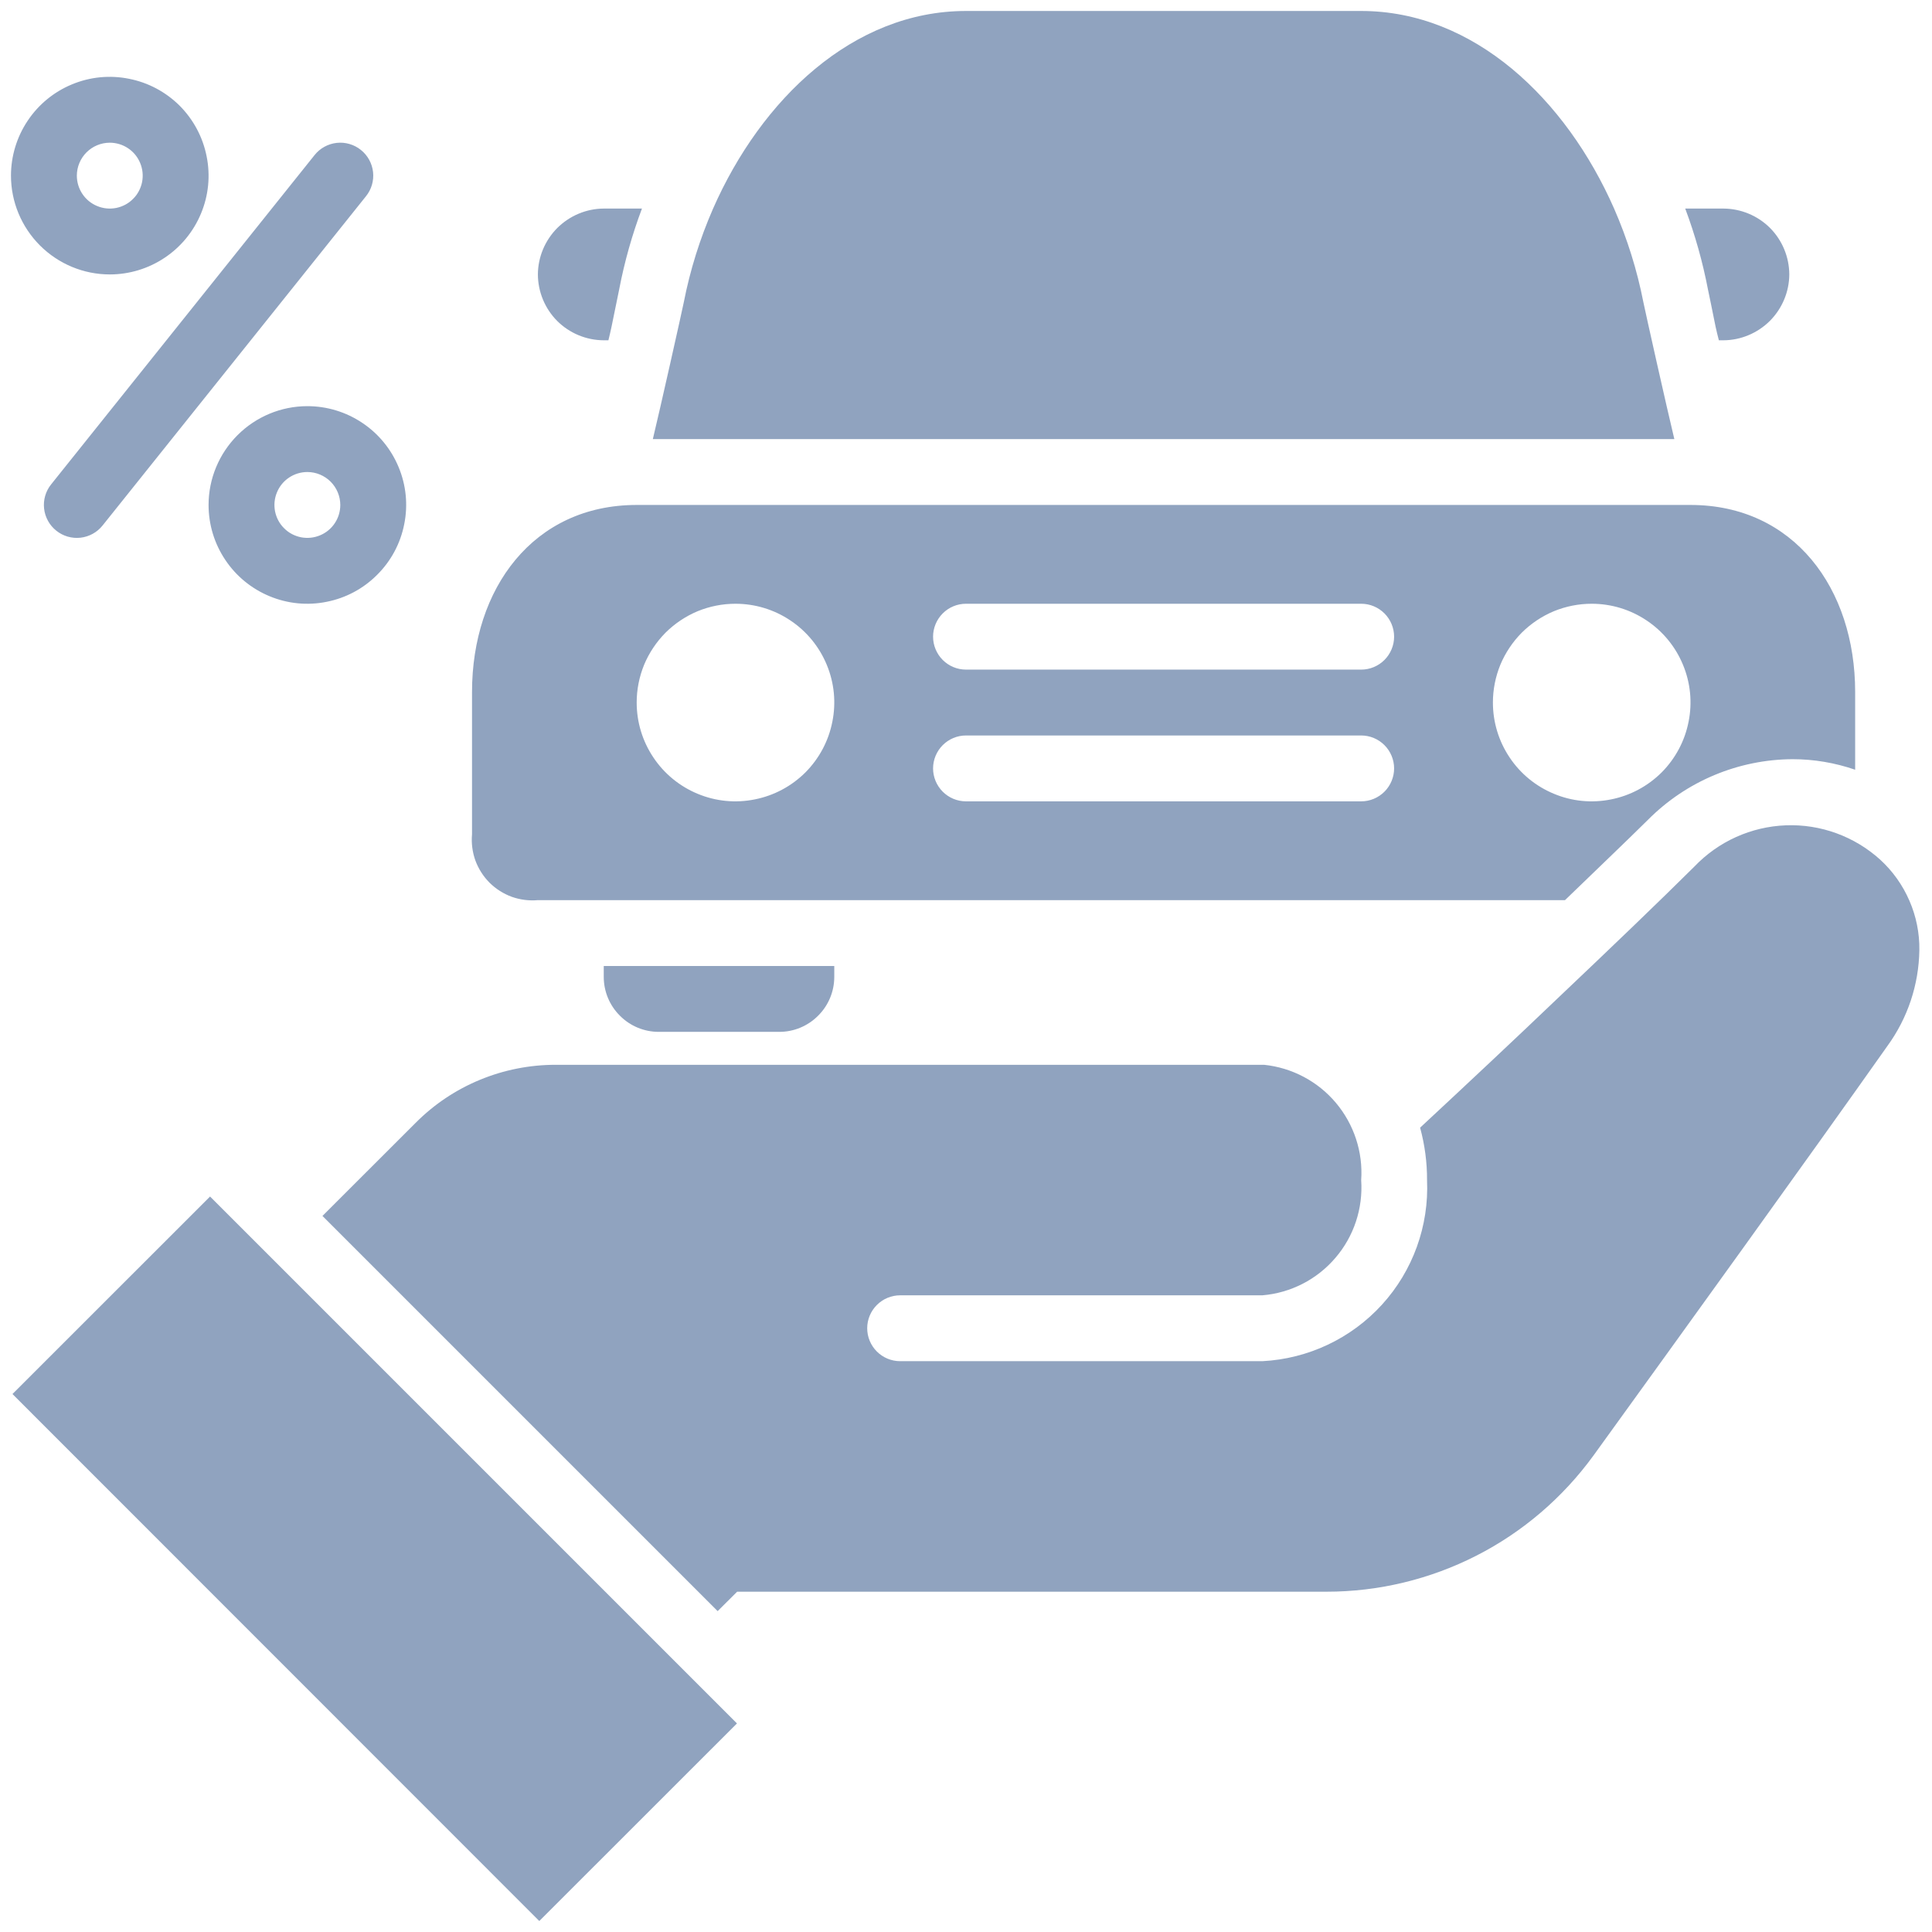
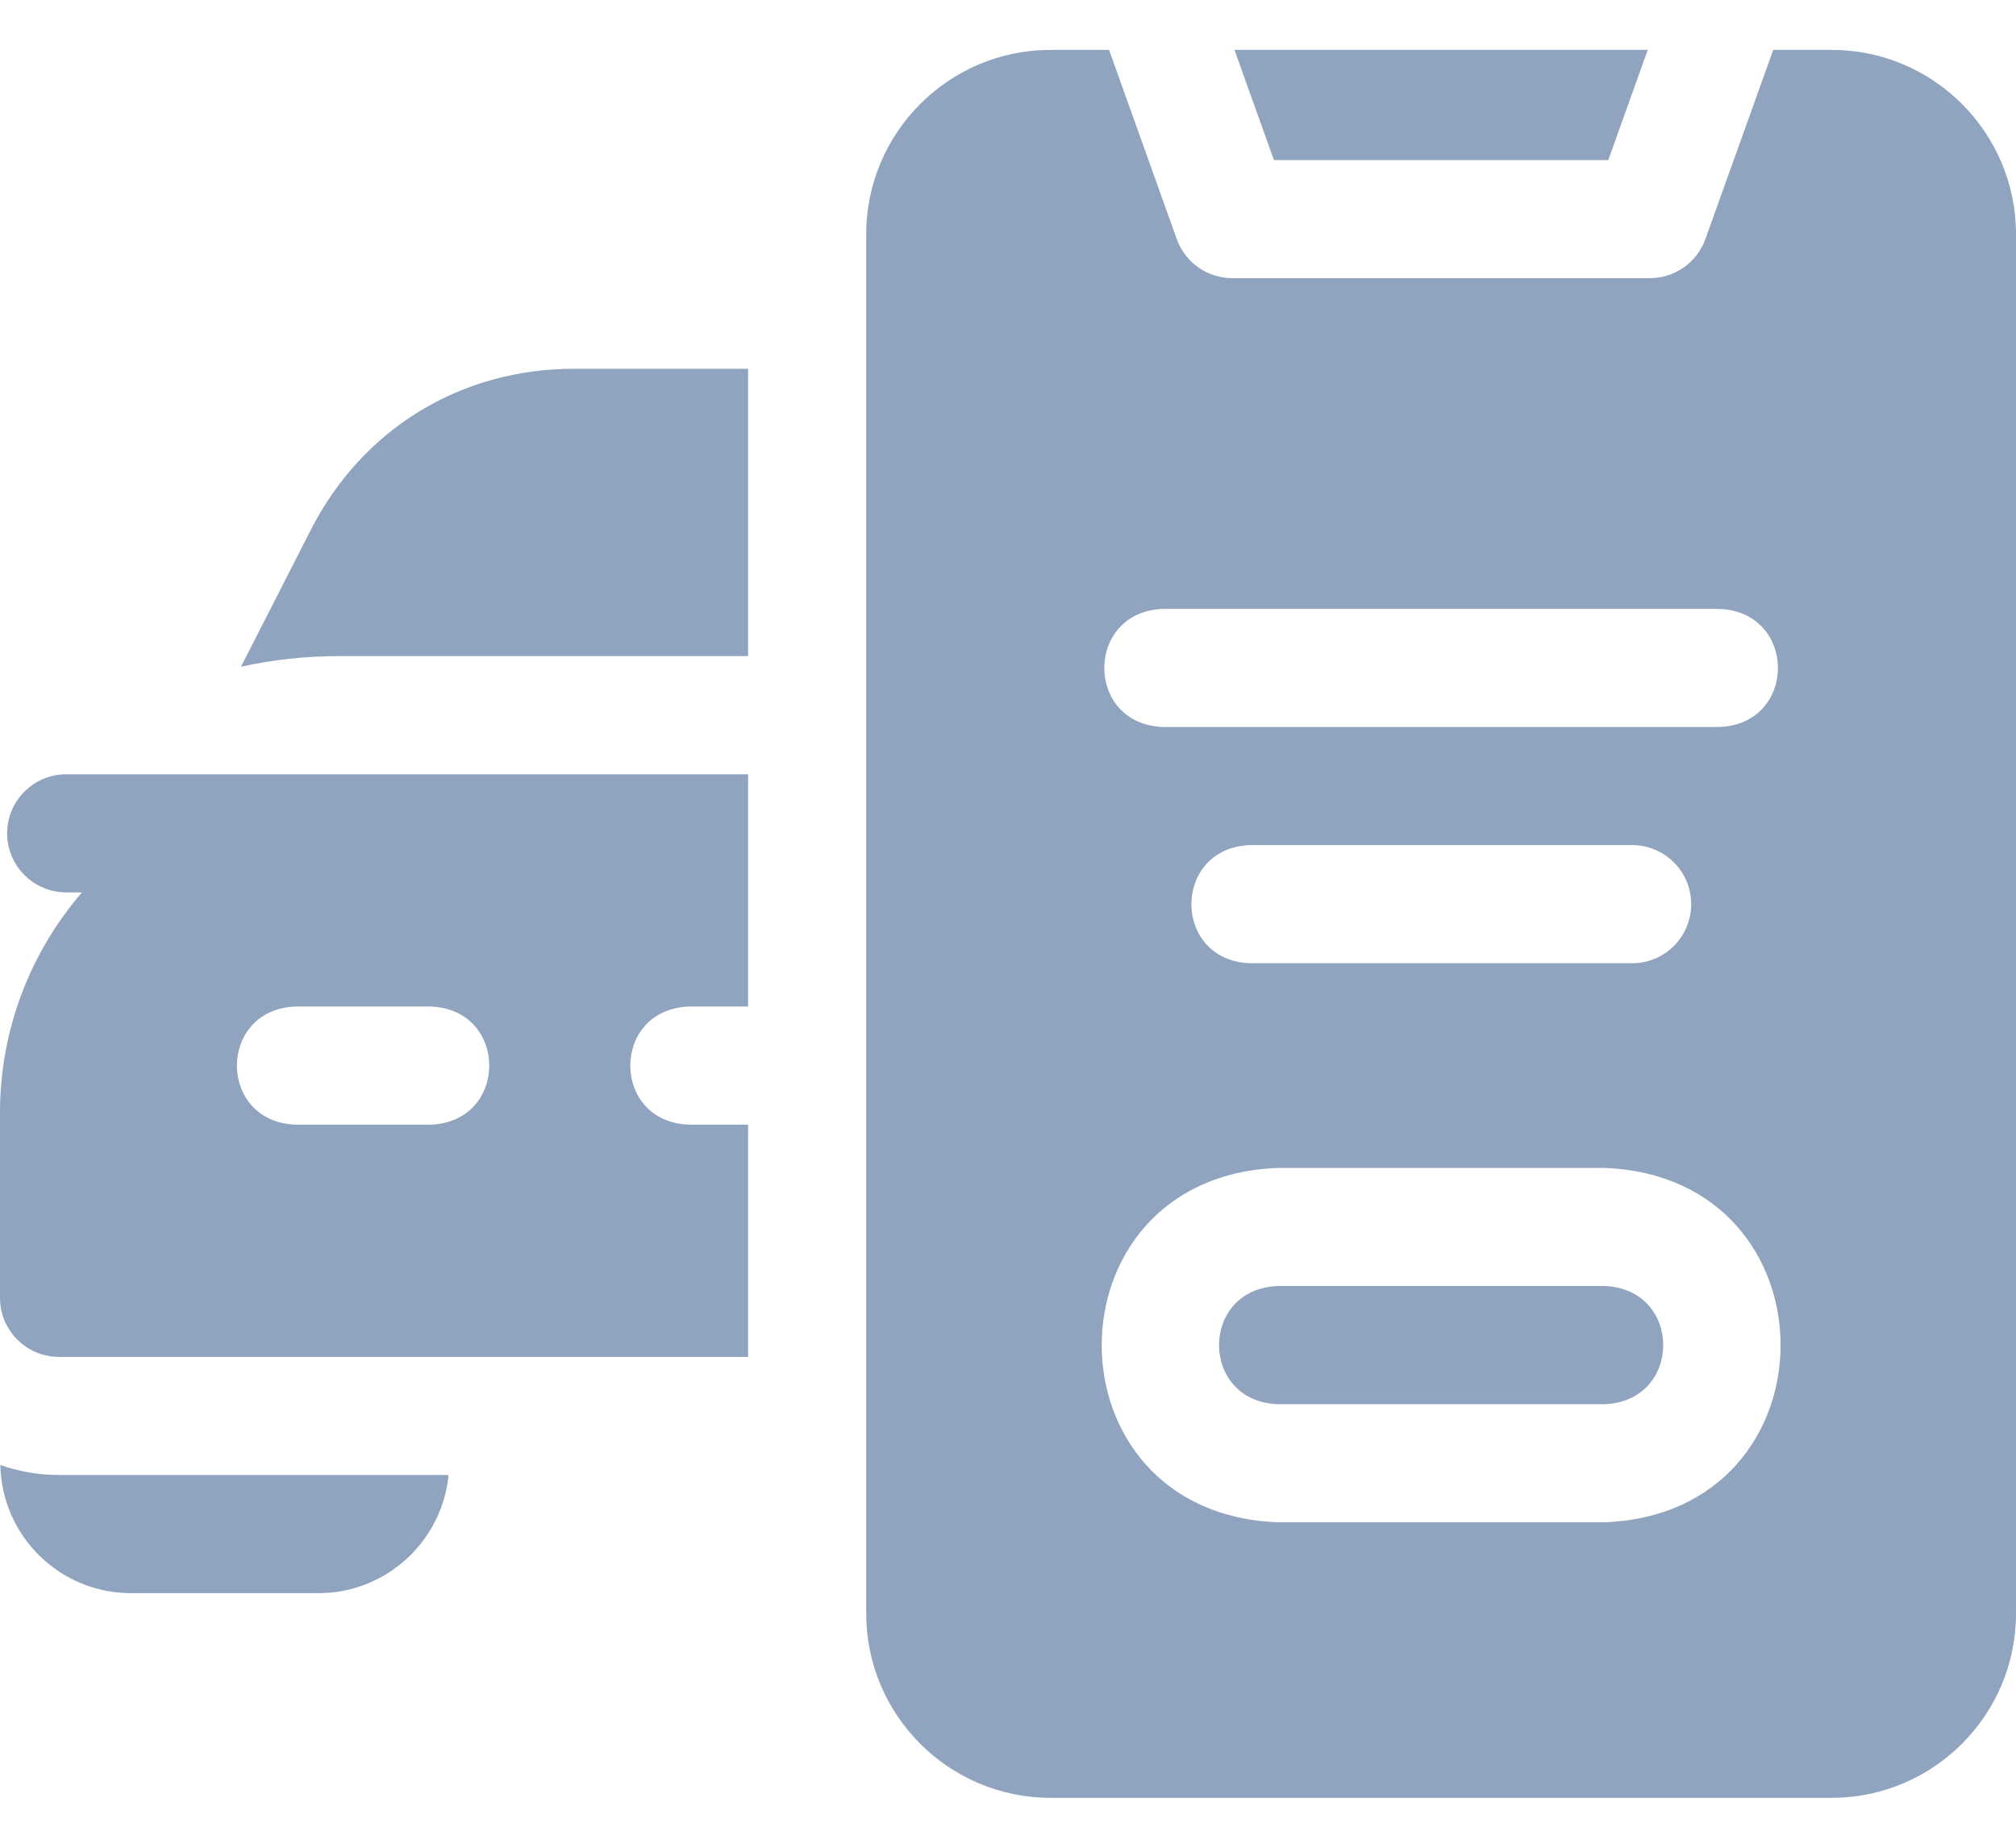
- <svg xmlns="http://www.w3.org/2000/svg" width="22" height="22" viewBox="0 0 22 22" fill="none">
-   <g id="GLYPH">
-     <g id="29-Flask copy 6">
-       <path id="Vector" d="M6.125 10.25H17.821C18.177 9.905 18.5 9.598 18.766 9.335C19.202 8.896 19.794 8.648 20.413 8.645C20.655 8.645 20.896 8.686 21.125 8.765V7.88C21.125 6.702 20.427 5.75 19.25 5.75H7.25C6.072 5.75 5.375 6.702 5.375 7.88V9.5C5.366 9.601 5.379 9.702 5.413 9.798C5.448 9.893 5.503 9.979 5.574 10.051C5.646 10.122 5.732 10.177 5.827 10.212C5.923 10.246 6.024 10.259 6.125 10.25ZM18.125 6.875C18.348 6.875 18.565 6.941 18.75 7.065C18.935 7.188 19.079 7.364 19.164 7.569C19.25 7.775 19.272 8.001 19.228 8.219C19.185 8.438 19.078 8.638 18.921 8.796C18.763 8.953 18.563 9.06 18.345 9.103C18.126 9.147 17.9 9.125 17.695 9.039C17.489 8.954 17.313 8.81 17.19 8.625C17.066 8.44 17 8.223 17 8C17 7.852 17.029 7.706 17.085 7.569C17.142 7.433 17.225 7.309 17.329 7.204C17.434 7.1 17.558 7.017 17.694 6.96C17.831 6.904 17.977 6.875 18.125 6.875ZM11 6.875H15.5C15.6 6.875 15.695 6.915 15.765 6.985C15.835 7.055 15.875 7.151 15.875 7.25C15.875 7.349 15.835 7.445 15.765 7.515C15.695 7.585 15.6 7.625 15.5 7.625H11C10.9 7.625 10.805 7.585 10.735 7.515C10.665 7.445 10.625 7.349 10.625 7.25C10.625 7.151 10.665 7.055 10.735 6.985C10.805 6.915 10.9 6.875 11 6.875ZM11 8.375H15.5C15.6 8.375 15.695 8.415 15.765 8.485C15.835 8.555 15.875 8.651 15.875 8.75C15.875 8.849 15.835 8.945 15.765 9.015C15.695 9.085 15.6 9.125 15.5 9.125H11C10.9 9.125 10.805 9.085 10.735 9.015C10.665 8.945 10.625 8.849 10.625 8.75C10.625 8.651 10.665 8.555 10.735 8.485C10.805 8.415 10.9 8.375 11 8.375ZM8.375 6.875C8.598 6.875 8.815 6.941 9 7.065C9.185 7.188 9.329 7.364 9.414 7.569C9.5 7.775 9.522 8.001 9.478 8.219C9.435 8.438 9.328 8.638 9.171 8.796C9.013 8.953 8.813 9.06 8.594 9.103C8.376 9.147 8.15 9.125 7.944 9.039C7.739 8.954 7.563 8.81 7.44 8.625C7.316 8.44 7.25 8.223 7.25 8C7.25 7.852 7.279 7.706 7.335 7.569C7.392 7.433 7.475 7.309 7.579 7.204C7.684 7.1 7.808 7.017 7.944 6.96C8.081 6.904 8.227 6.875 8.375 6.875ZM6.875 11.124V11H9.5V11.124C9.5 11.29 9.434 11.449 9.316 11.566C9.199 11.684 9.04 11.75 8.874 11.75H7.501C7.335 11.75 7.176 11.684 7.059 11.566C6.941 11.449 6.875 11.29 6.875 11.124ZM19.066 5H7.434C7.52 4.644 7.764 3.553 7.786 3.444C7.858 3.076 7.97 2.718 8.12 2.375C8.668 1.13 9.714 0.125 11 0.125H15.5C16.786 0.125 17.832 1.13 18.38 2.375C18.53 2.718 18.642 3.076 18.714 3.444C18.736 3.553 18.98 4.644 19.066 5ZM6.125 3.125C6.126 2.927 6.206 2.737 6.346 2.596C6.487 2.456 6.677 2.376 6.875 2.375H7.31C7.198 2.673 7.111 2.981 7.051 3.294C7.051 3.294 6.991 3.583 6.965 3.714C6.954 3.766 6.942 3.819 6.928 3.875H6.875C6.676 3.874 6.486 3.795 6.345 3.655C6.205 3.514 6.126 3.324 6.125 3.125ZM19.449 3.297C19.389 2.983 19.302 2.675 19.19 2.375H19.625C19.824 2.376 20.014 2.455 20.155 2.595C20.295 2.736 20.374 2.926 20.375 3.125C20.374 3.323 20.294 3.513 20.154 3.654C20.013 3.794 19.823 3.874 19.625 3.875H19.573C19.558 3.819 19.546 3.766 19.535 3.717C19.509 3.583 19.449 3.297 19.449 3.297ZM1.25 3.125C1.472 3.125 1.69 3.059 1.875 2.935C2.06 2.812 2.204 2.636 2.289 2.431C2.375 2.225 2.397 1.999 2.353 1.781C2.31 1.562 2.203 1.362 2.046 1.204C1.888 1.047 1.688 0.94 1.469 0.897C1.251 0.853 1.025 0.875 0.819 0.961C0.614 1.046 0.438 1.19 0.315 1.375C0.191 1.56 0.125 1.778 0.125 2C0.125 2.298 0.244 2.584 0.455 2.795C0.666 3.006 0.952 3.125 1.25 3.125ZM1.25 1.625C1.324 1.625 1.397 1.647 1.458 1.688C1.52 1.729 1.568 1.788 1.596 1.856C1.625 1.925 1.632 2 1.618 2.073C1.603 2.146 1.568 2.213 1.515 2.265C1.463 2.318 1.396 2.353 1.323 2.368C1.25 2.382 1.175 2.375 1.106 2.346C1.038 2.318 0.979 2.27 0.938 2.208C0.897 2.147 0.875 2.074 0.875 2C0.875 1.901 0.915 1.805 0.985 1.735C1.055 1.665 1.151 1.625 1.25 1.625ZM2.375 5.75C2.375 5.973 2.441 6.19 2.565 6.375C2.688 6.56 2.864 6.704 3.069 6.789C3.275 6.875 3.501 6.897 3.719 6.853C3.938 6.81 4.138 6.703 4.295 6.545C4.453 6.388 4.56 6.188 4.603 5.969C4.647 5.751 4.625 5.525 4.539 5.319C4.454 5.114 4.31 4.938 4.125 4.815C3.94 4.691 3.723 4.625 3.5 4.625C3.202 4.625 2.916 4.744 2.705 4.955C2.494 5.166 2.375 5.452 2.375 5.75ZM3.875 5.75C3.875 5.824 3.853 5.897 3.812 5.958C3.771 6.02 3.712 6.068 3.644 6.096C3.575 6.125 3.5 6.132 3.427 6.118C3.354 6.103 3.287 6.068 3.235 6.015C3.182 5.963 3.147 5.896 3.132 5.823C3.118 5.75 3.125 5.675 3.154 5.606C3.182 5.538 3.23 5.479 3.292 5.438C3.353 5.397 3.426 5.375 3.5 5.375C3.599 5.375 3.695 5.415 3.765 5.485C3.835 5.555 3.875 5.651 3.875 5.75ZM0.582 5.516L3.582 1.766C3.644 1.688 3.735 1.638 3.834 1.627C3.932 1.616 4.032 1.645 4.109 1.707C4.187 1.769 4.237 1.86 4.248 1.959C4.259 2.057 4.23 2.157 4.168 2.234L1.168 5.984C1.106 6.062 1.015 6.112 0.916 6.123C0.818 6.134 0.718 6.105 0.641 6.043C0.563 5.981 0.513 5.89 0.502 5.791C0.491 5.693 0.52 5.593 0.582 5.516ZM21.856 10.82C21.85 11.213 21.723 11.594 21.492 11.911C20.6 13.175 19.149 15.185 18.144 16.576C17.795 17.055 17.339 17.446 16.811 17.715C16.283 17.984 15.699 18.125 15.106 18.125H8.394L8.172 18.346L3.672 13.846L4.734 12.785C4.943 12.575 5.191 12.409 5.465 12.296C5.738 12.183 6.031 12.125 6.327 12.125H14.394C14.712 12.158 15.006 12.313 15.212 12.558C15.418 12.803 15.522 13.118 15.5 13.438C15.522 13.76 15.417 14.079 15.206 14.324C14.996 14.57 14.697 14.723 14.375 14.75H10.25C10.15 14.75 10.055 14.79 9.985 14.86C9.915 14.93 9.875 15.025 9.875 15.125C9.875 15.225 9.915 15.32 9.985 15.39C10.055 15.46 10.15 15.5 10.25 15.5H14.375C14.896 15.473 15.386 15.242 15.738 14.855C16.089 14.469 16.273 13.959 16.25 13.438C16.251 13.236 16.224 13.036 16.171 12.841C16.711 12.339 17.255 11.829 17.754 11.352C18.354 10.783 18.89 10.269 19.295 9.867C19.568 9.581 19.941 9.413 20.337 9.398C20.732 9.383 21.117 9.524 21.41 9.789C21.553 9.92 21.666 10.079 21.743 10.257C21.82 10.434 21.859 10.626 21.856 10.82ZM2.392 13.625L8.392 19.625L6.141 21.875L0.142 15.874L2.392 13.625Z" fill="#90A3BF" />
-     </g>
+ <svg xmlns="http://www.w3.org/2000/svg" width="24" height="22" viewBox="0 0 24 22" fill="none">
+   <g id="Group">
+     <path id="Vector" d="M3.7 6.309L2.869 7.938C3.243 7.856 3.632 7.812 4.031 7.812H8.906V4.391H6.831C5.483 4.391 4.312 5.108 3.7 6.309Z" fill="#90A3BF" />
+     <path id="Vector_2" d="M0.085 9.922C0.085 10.31 0.4 10.625 0.788 10.625H0.976C0.368 11.331 0 12.248 0 13.25V15.453C0 15.841 0.315 16.156 0.703 16.156H8.906V13.391H8.202C7.27 13.356 7.271 12.019 8.202 11.984H8.906V9.219H0.788C0.4 9.219 0.085 9.534 0.085 9.922ZM3.519 11.984H5.126C6.058 12.019 6.057 13.356 5.126 13.391H3.519C2.587 13.356 2.588 12.019 3.519 11.984Z" fill="#90A3BF" />
+     <path id="Vector_3" d="M0.004 17.443C0.02 18.287 0.711 18.969 1.559 18.969H3.791C4.598 18.969 5.264 18.351 5.34 17.562H0.703C0.458 17.562 0.223 17.52 0.004 17.443Z" fill="#90A3BF" />
+     <path id="Vector_4" d="M19.146 1.906L19.616 0.594H14.696L15.166 1.906H19.146Z" fill="#90A3BF" />
+     <path id="Vector_5" d="M19.102 15.312H15.211C14.279 15.348 14.28 16.684 15.211 16.719H19.102C20.033 16.683 20.033 15.348 19.102 15.312Z" fill="#90A3BF" />
+     <path id="Vector_6" d="M21.805 0.594H21.11L20.302 2.847C20.202 3.126 19.937 3.312 19.641 3.312H14.671C14.374 3.312 14.109 3.126 14.009 2.846L13.203 0.594H12.507C11.297 0.594 10.312 1.578 10.312 2.789V19.212C10.312 20.422 11.297 21.406 12.507 21.406H21.805C23.015 21.406 24 20.422 24 19.212V2.789C24 1.578 23.015 0.594 21.805 0.594ZM13.845 7.25H20.467C21.399 7.285 21.398 8.622 20.467 8.656H13.845C12.913 8.622 12.914 7.284 13.845 7.25ZM20.133 10.766C20.133 11.154 19.819 11.469 19.43 11.469H14.882C13.95 11.434 13.951 10.097 14.882 10.062H19.43C19.819 10.062 20.133 10.377 20.133 10.766ZM19.102 18.125H15.211C12.416 18.019 12.418 14.012 15.211 13.906H19.102C21.897 14.013 21.895 18.02 19.102 18.125Z" fill="#90A3BF" />
  </g>
</svg>
